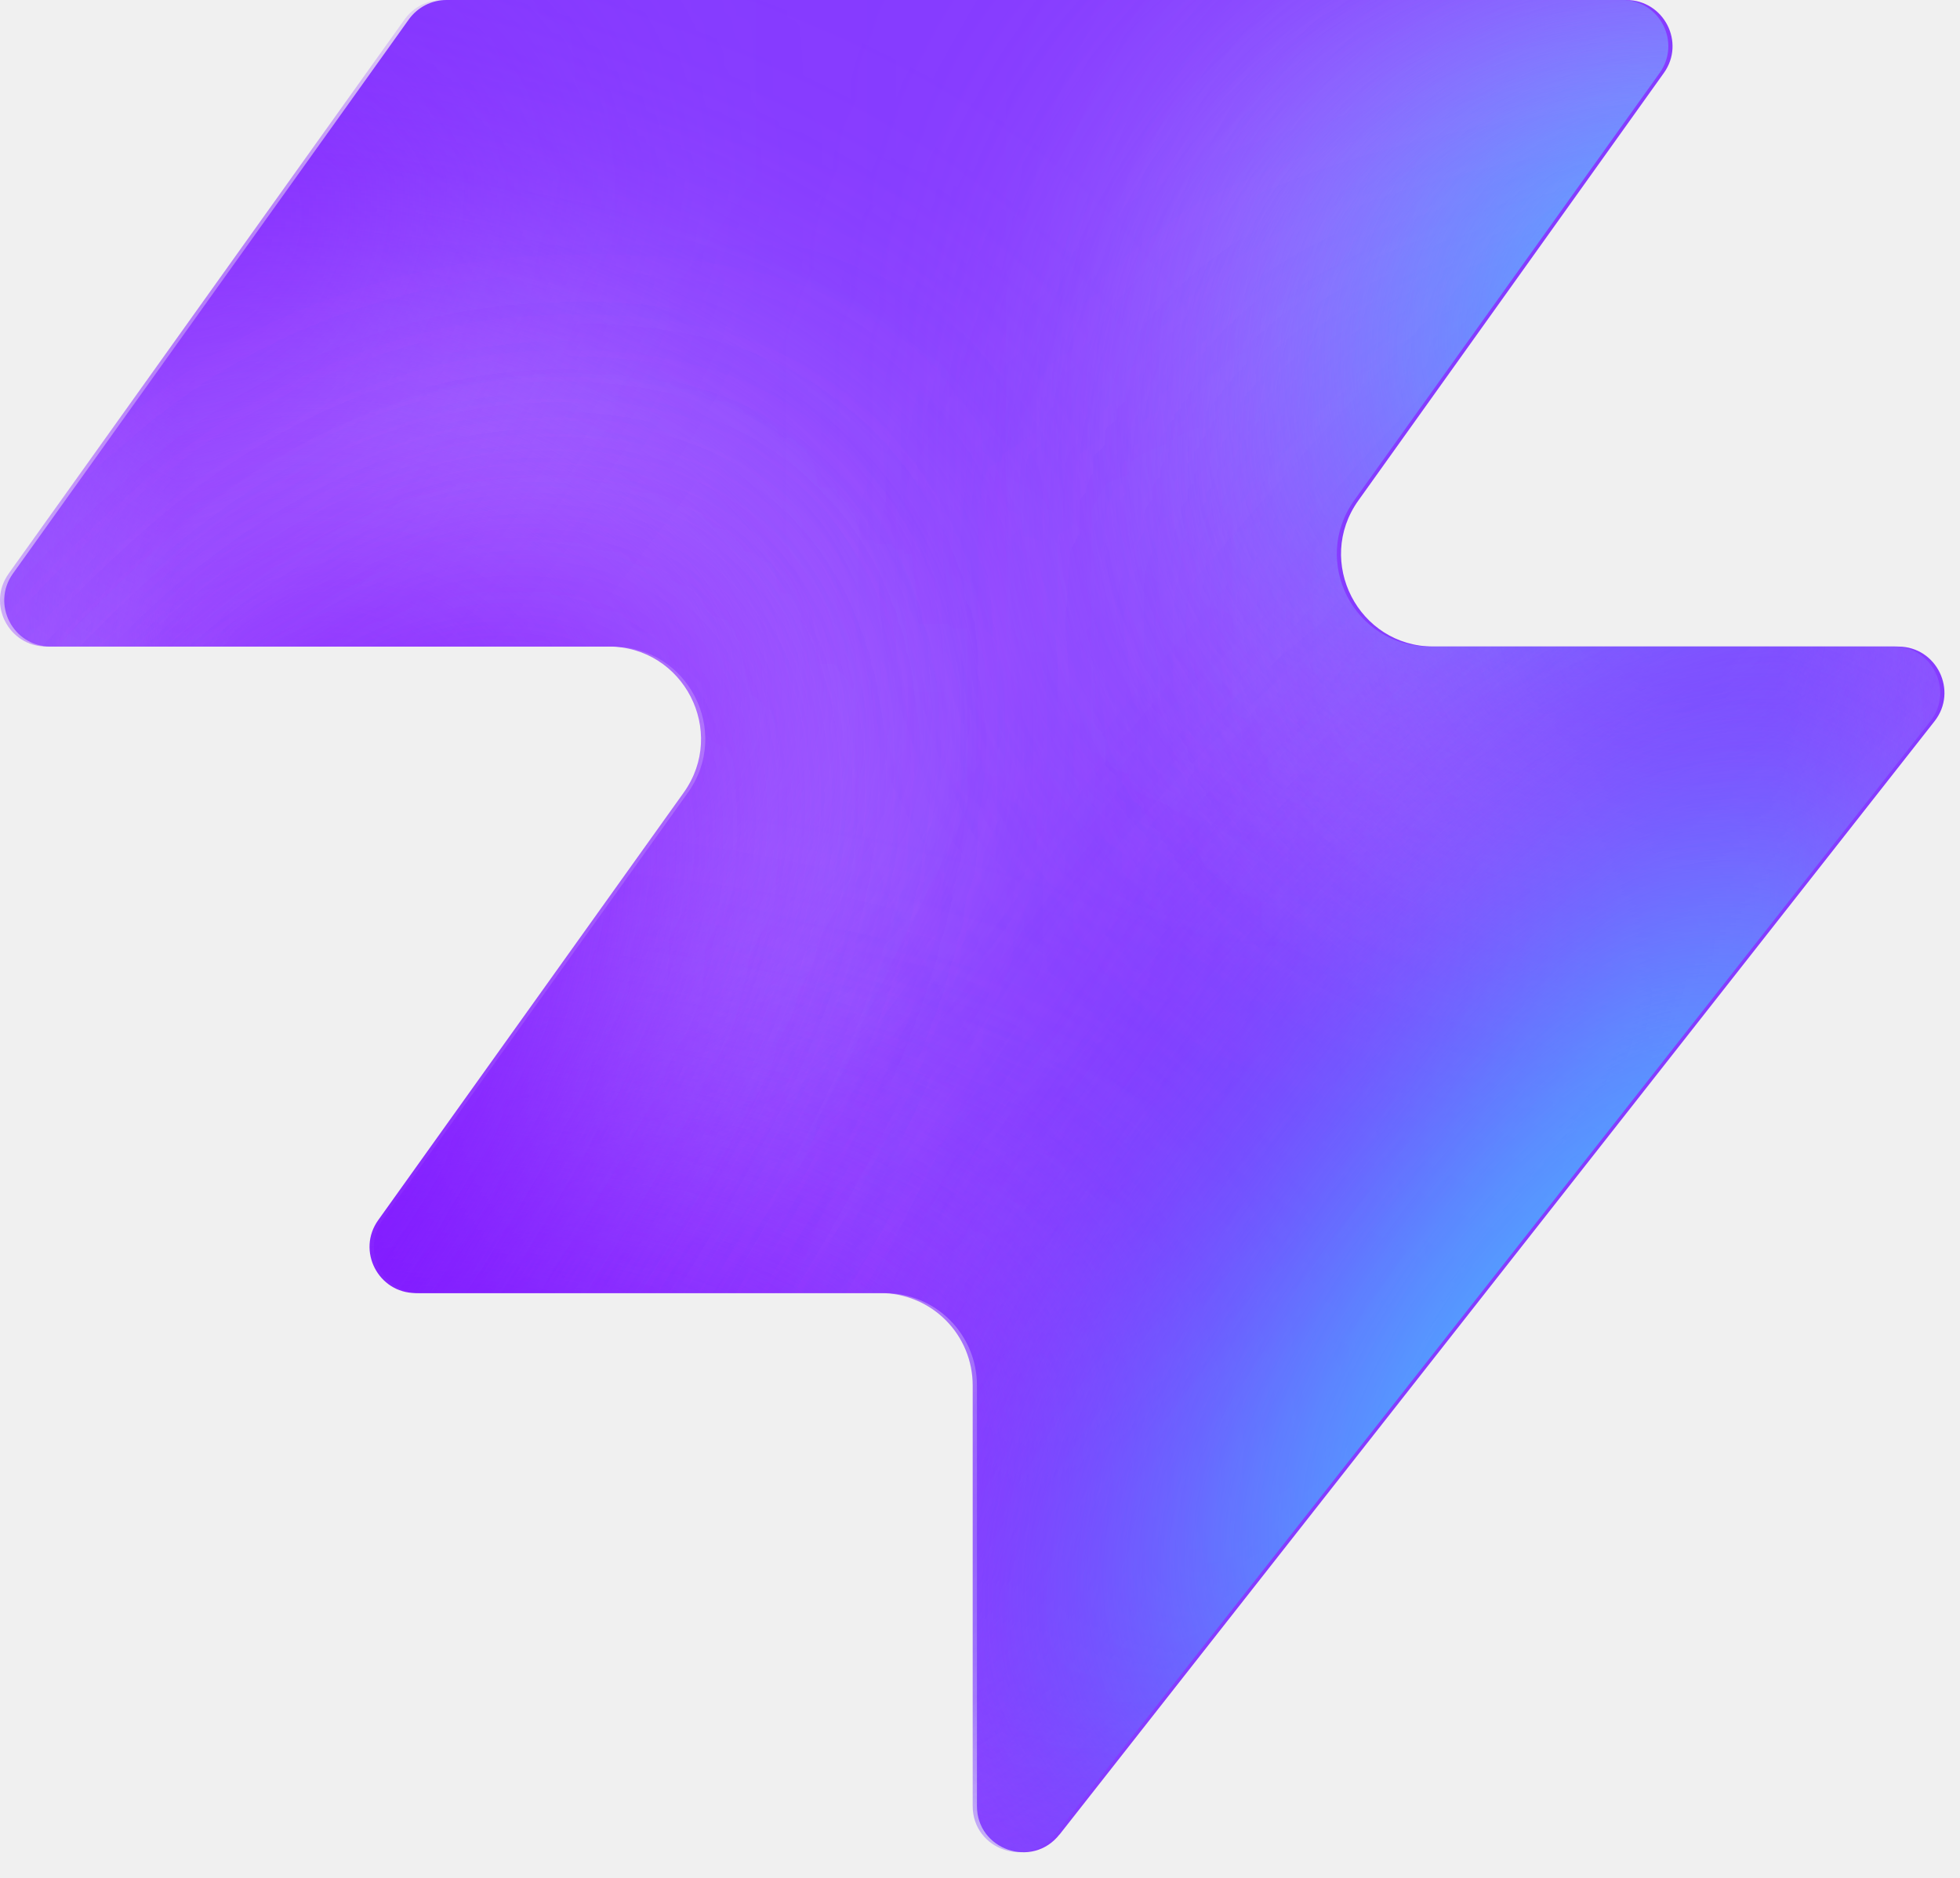
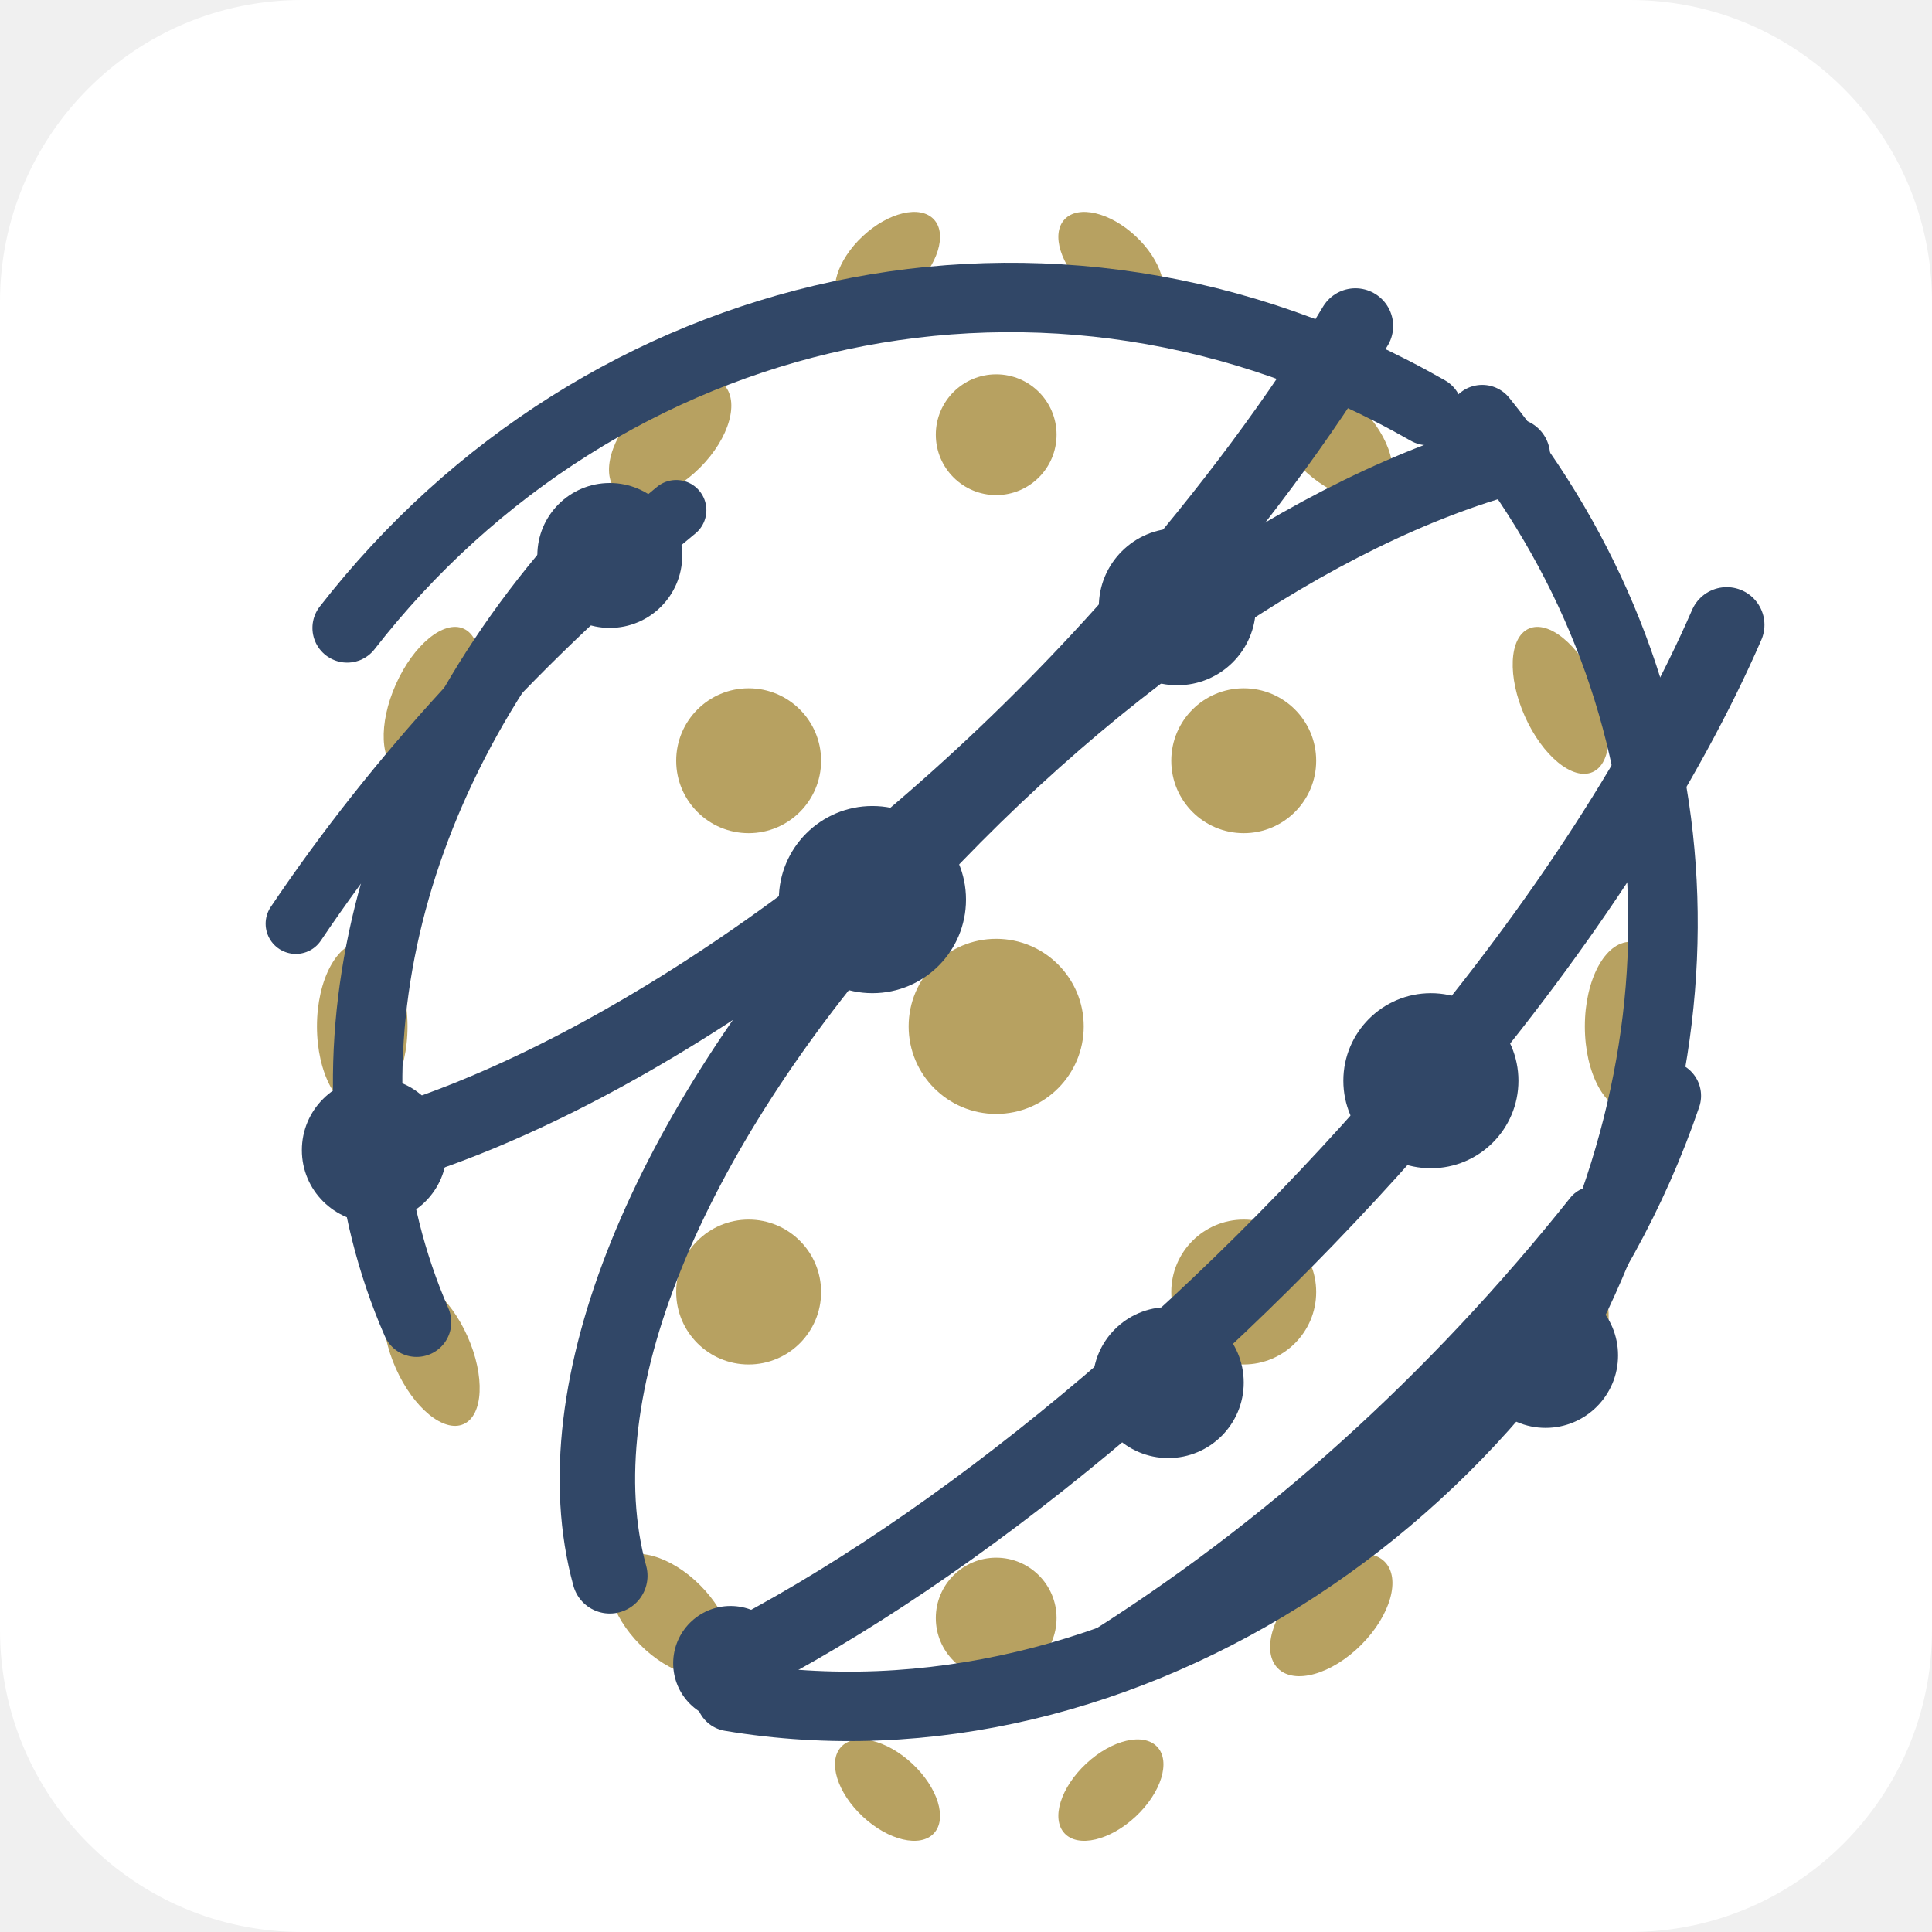
- <svg xmlns="http://www.w3.org/2000/svg" width="48" height="46" fill="none" viewBox="0 0 48 46">
-   <path fill="#863bff" d="M25.946 44.938c-.664.845-2.021.375-2.021-.698V33.937a2.26 2.26 0 0 0-2.262-2.262H10.287c-.92 0-1.456-1.04-.92-1.788l7.48-10.471c1.07-1.497 0-3.578-1.842-3.578H1.237c-.92 0-1.456-1.04-.92-1.788L10.013.474c.214-.297.556-.474.92-.474h28.894c.92 0 1.456 1.04.92 1.788l-7.48 10.471c-1.07 1.498 0 3.579 1.842 3.579h11.377c.943 0 1.473 1.088.89 1.83L25.947 44.94z" style="fill:#863bff;fill:color(display-p3 .525 .23 1);fill-opacity:1" />
-   <mask id="a" width="48" height="46" x="0" y="0" maskUnits="userSpaceOnUse" style="mask-type:alpha">
-     <path fill="#000" d="M25.842 44.938c-.664.844-2.021.375-2.021-.698V33.937a2.26 2.26 0 0 0-2.262-2.262H10.183c-.92 0-1.456-1.04-.92-1.788l7.48-10.471c1.07-1.498 0-3.579-1.842-3.579H1.133c-.92 0-1.456-1.04-.92-1.787L9.91.473c.214-.297.556-.474.92-.474h28.894c.92 0 1.456 1.04.92 1.788l-7.48 10.471c-1.07 1.498 0 3.578 1.842 3.578h11.377c.943 0 1.473 1.088.89 1.832L25.843 44.94z" style="fill:#000;fill-opacity:1" />
-   </mask>
-   <g mask="url(#a)">
-     <g filter="url(#b)">
-       <ellipse cx="5.508" cy="14.704" fill="#ede6ff" rx="5.508" ry="14.704" style="fill:#ede6ff;fill:color(display-p3 .927 .903 1);fill-opacity:1" transform="matrix(.00324 1 1 -.00324 -4.47 31.516)" />
-     </g>
-     <g filter="url(#c)">
-       <ellipse cx="10.399" cy="29.851" fill="#ede6ff" rx="10.399" ry="29.851" style="fill:#ede6ff;fill:color(display-p3 .927 .903 1);fill-opacity:1" transform="matrix(.00324 1 1 -.00324 -39.328 7.883)" />
-     </g>
-     <g filter="url(#d)">
-       <ellipse cx="5.508" cy="30.487" fill="#7e14ff" rx="5.508" ry="30.487" style="fill:#7e14ff;fill:color(display-p3 .492 .077 1);fill-opacity:1" transform="rotate(89.814 -25.913 -14.639)scale(1 -1)" />
-     </g>
-     <g filter="url(#e)">
-       <ellipse cx="5.508" cy="30.599" fill="#7e14ff" rx="5.508" ry="30.599" style="fill:#7e14ff;fill:color(display-p3 .492 .077 1);fill-opacity:1" transform="rotate(89.814 -32.644 -3.334)scale(1 -1)" />
-     </g>
-     <g filter="url(#f)">
-       <ellipse cx="5.508" cy="30.599" fill="#7e14ff" rx="5.508" ry="30.599" style="fill:#7e14ff;fill:color(display-p3 .492 .077 1);fill-opacity:1" transform="matrix(.00324 1 1 -.00324 -34.34 30.47)" />
-     </g>
-     <g filter="url(#g)">
-       <ellipse cx="14.072" cy="22.078" fill="#ede6ff" rx="14.072" ry="22.078" style="fill:#ede6ff;fill:color(display-p3 .927 .903 1);fill-opacity:1" transform="rotate(93.35 24.506 48.493)scale(-1 1)" />
-     </g>
-     <g filter="url(#h)">
-       <ellipse cx="3.47" cy="21.501" fill="#7e14ff" rx="3.47" ry="21.501" style="fill:#7e14ff;fill:color(display-p3 .492 .077 1);fill-opacity:1" transform="rotate(89.009 28.708 47.59)scale(-1 1)" />
-     </g>
-     <g filter="url(#i)">
-       <ellipse cx="3.47" cy="21.501" fill="#7e14ff" rx="3.47" ry="21.501" style="fill:#7e14ff;fill:color(display-p3 .492 .077 1);fill-opacity:1" transform="rotate(89.009 28.708 47.59)scale(-1 1)" />
-     </g>
-     <g filter="url(#j)">
-       <ellipse cx=".387" cy="8.972" fill="#7e14ff" rx="4.407" ry="29.108" style="fill:#7e14ff;fill:color(display-p3 .492 .077 1);fill-opacity:1" transform="rotate(39.51 .387 8.972)" />
-     </g>
-     <g filter="url(#k)">
-       <ellipse cx="47.523" cy="-6.092" fill="#7e14ff" rx="4.407" ry="29.108" style="fill:#7e14ff;fill:color(display-p3 .492 .077 1);fill-opacity:1" transform="rotate(37.892 47.523 -6.092)" />
-     </g>
-     <g filter="url(#l)">
-       <ellipse cx="41.412" cy="6.333" fill="#47bfff" rx="5.971" ry="9.665" style="fill:#47bfff;fill:color(display-p3 .28 .748 1);fill-opacity:1" transform="rotate(37.892 41.412 6.333)" />
-     </g>
-     <g filter="url(#m)">
-       <ellipse cx="-1.879" cy="38.332" fill="#7e14ff" rx="4.407" ry="29.108" style="fill:#7e14ff;fill:color(display-p3 .492 .077 1);fill-opacity:1" transform="rotate(37.892 -1.88 38.332)" />
-     </g>
-     <g filter="url(#n)">
-       <ellipse cx="-1.879" cy="38.332" fill="#7e14ff" rx="4.407" ry="29.108" style="fill:#7e14ff;fill:color(display-p3 .492 .077 1);fill-opacity:1" transform="rotate(37.892 -1.88 38.332)" />
-     </g>
-     <g filter="url(#o)">
-       <ellipse cx="35.651" cy="29.907" fill="#7e14ff" rx="4.407" ry="29.108" style="fill:#7e14ff;fill:color(display-p3 .492 .077 1);fill-opacity:1" transform="rotate(37.892 35.651 29.907)" />
-     </g>
-     <g filter="url(#p)">
-       <ellipse cx="38.418" cy="32.4" fill="#47bfff" rx="5.971" ry="15.297" style="fill:#47bfff;fill:color(display-p3 .28 .748 1);fill-opacity:1" transform="rotate(37.892 38.418 32.4)" />
-     </g>
+ <svg xmlns="http://www.w3.org/2000/svg" viewBox="0 0 64 64">
+   <rect width="64" height="64" rx="10" fill="#ffffff" />
+   <g fill="#b7a161">
+     <ellipse cx="29.4" cy="8.7" rx="1.2" ry="2.1" transform="rotate(47 29.4 8.7)" />
+     <ellipse cx="36.8" cy="8.7" rx="1.2" ry="2.1" transform="rotate(-47 36.8 8.7)" />
+     <ellipse cx="22.2" cy="14.5" rx="1.4" ry="2.5" transform="rotate(45 22.2 14.5)" />
+     <ellipse cx="44.1" cy="14.5" rx="1.4" ry="2.5" transform="rotate(-45 44.1 14.5)" />
+     <ellipse cx="14.3" cy="23.2" rx="1.3" ry="2.6" transform="rotate(24 14.3 23.2)" />
+     <ellipse cx="51.7" cy="23.2" rx="1.3" ry="2.6" transform="rotate(-24 51.7 23.2)" />
+     <ellipse cx="12" cy="34" rx="1.5" ry="2.8" />
+     <ellipse cx="54" cy="34" rx="1.5" ry="2.8" />
+     <ellipse cx="14.3" cy="44.8" rx="1.3" ry="2.6" transform="rotate(-24 14.3 44.8)" />
+     <ellipse cx="51.7" cy="44.8" rx="1.3" ry="2.6" transform="rotate(24 51.7 44.8)" />
+     <ellipse cx="22.2" cy="53.5" rx="1.4" ry="2.5" transform="rotate(-45 22.2 53.5)" />
+     <ellipse cx="44.1" cy="53.5" rx="1.4" ry="2.5" transform="rotate(45 44.1 53.5)" />
+     <ellipse cx="29.4" cy="59.3" rx="1.2" ry="2.1" transform="rotate(-47 29.4 59.3)" />
+     <ellipse cx="36.8" cy="59.3" rx="1.2" ry="2.1" transform="rotate(47 36.8 59.3)" />
+     <circle cx="33" cy="14.4" r="2" />
+     <circle cx="24.8" cy="25.2" r="2.4" />
+     <circle cx="41.2" cy="25.2" r="2.4" />
+     <circle cx="33" cy="34" r="2.9" />
+     <circle cx="24.8" cy="42.8" r="2.4" />
+     <circle cx="41.2" cy="42.8" r="2.4" />
+     <circle cx="33" cy="53.6" r="2" />
  </g>
-   <defs>
-     <filter id="b" width="60.045" height="41.654" x="-19.77" y="16.149" color-interpolation-filters="sRGB" filterUnits="userSpaceOnUse">
-       <feFlood flood-opacity="0" result="BackgroundImageFix" />
-       <feBlend in="SourceGraphic" in2="BackgroundImageFix" result="shape" />
-       <feGaussianBlur result="effect1_foregroundBlur_2002_17158" stdDeviation="7.659" />
-     </filter>
-     <filter id="c" width="90.34" height="51.437" x="-54.613" y="-7.533" color-interpolation-filters="sRGB" filterUnits="userSpaceOnUse">
-       <feFlood flood-opacity="0" result="BackgroundImageFix" />
-       <feBlend in="SourceGraphic" in2="BackgroundImageFix" result="shape" />
-       <feGaussianBlur result="effect1_foregroundBlur_2002_17158" stdDeviation="7.659" />
-     </filter>
-     <filter id="d" width="79.355" height="29.4" x="-49.64" y="2.03" color-interpolation-filters="sRGB" filterUnits="userSpaceOnUse">
-       <feFlood flood-opacity="0" result="BackgroundImageFix" />
-       <feBlend in="SourceGraphic" in2="BackgroundImageFix" result="shape" />
-       <feGaussianBlur result="effect1_foregroundBlur_2002_17158" stdDeviation="4.596" />
-     </filter>
-     <filter id="e" width="79.579" height="29.4" x="-45.045" y="20.029" color-interpolation-filters="sRGB" filterUnits="userSpaceOnUse">
-       <feFlood flood-opacity="0" result="BackgroundImageFix" />
-       <feBlend in="SourceGraphic" in2="BackgroundImageFix" result="shape" />
-       <feGaussianBlur result="effect1_foregroundBlur_2002_17158" stdDeviation="4.596" />
-     </filter>
-     <filter id="f" width="79.579" height="29.4" x="-43.513" y="21.178" color-interpolation-filters="sRGB" filterUnits="userSpaceOnUse">
-       <feFlood flood-opacity="0" result="BackgroundImageFix" />
-       <feBlend in="SourceGraphic" in2="BackgroundImageFix" result="shape" />
-       <feGaussianBlur result="effect1_foregroundBlur_2002_17158" stdDeviation="4.596" />
-     </filter>
-     <filter id="g" width="74.749" height="58.852" x="15.756" y="-17.901" color-interpolation-filters="sRGB" filterUnits="userSpaceOnUse">
-       <feFlood flood-opacity="0" result="BackgroundImageFix" />
-       <feBlend in="SourceGraphic" in2="BackgroundImageFix" result="shape" />
-       <feGaussianBlur result="effect1_foregroundBlur_2002_17158" stdDeviation="7.659" />
-     </filter>
-     <filter id="h" width="61.377" height="25.362" x="23.548" y="2.284" color-interpolation-filters="sRGB" filterUnits="userSpaceOnUse">
-       <feFlood flood-opacity="0" result="BackgroundImageFix" />
-       <feBlend in="SourceGraphic" in2="BackgroundImageFix" result="shape" />
-       <feGaussianBlur result="effect1_foregroundBlur_2002_17158" stdDeviation="4.596" />
-     </filter>
-     <filter id="i" width="61.377" height="25.362" x="23.548" y="2.284" color-interpolation-filters="sRGB" filterUnits="userSpaceOnUse">
-       <feFlood flood-opacity="0" result="BackgroundImageFix" />
-       <feBlend in="SourceGraphic" in2="BackgroundImageFix" result="shape" />
-       <feGaussianBlur result="effect1_foregroundBlur_2002_17158" stdDeviation="4.596" />
-     </filter>
-     <filter id="j" width="56.045" height="63.649" x="-27.636" y="-22.853" color-interpolation-filters="sRGB" filterUnits="userSpaceOnUse">
-       <feFlood flood-opacity="0" result="BackgroundImageFix" />
-       <feBlend in="SourceGraphic" in2="BackgroundImageFix" result="shape" />
-       <feGaussianBlur result="effect1_foregroundBlur_2002_17158" stdDeviation="4.596" />
-     </filter>
-     <filter id="k" width="54.814" height="64.646" x="20.116" y="-38.415" color-interpolation-filters="sRGB" filterUnits="userSpaceOnUse">
-       <feFlood flood-opacity="0" result="BackgroundImageFix" />
-       <feBlend in="SourceGraphic" in2="BackgroundImageFix" result="shape" />
-       <feGaussianBlur result="effect1_foregroundBlur_2002_17158" stdDeviation="4.596" />
-     </filter>
-     <filter id="l" width="33.541" height="35.313" x="24.641" y="-11.323" color-interpolation-filters="sRGB" filterUnits="userSpaceOnUse">
-       <feFlood flood-opacity="0" result="BackgroundImageFix" />
-       <feBlend in="SourceGraphic" in2="BackgroundImageFix" result="shape" />
-       <feGaussianBlur result="effect1_foregroundBlur_2002_17158" stdDeviation="4.596" />
-     </filter>
-     <filter id="m" width="54.814" height="64.646" x="-29.286" y="6.009" color-interpolation-filters="sRGB" filterUnits="userSpaceOnUse">
-       <feFlood flood-opacity="0" result="BackgroundImageFix" />
-       <feBlend in="SourceGraphic" in2="BackgroundImageFix" result="shape" />
-       <feGaussianBlur result="effect1_foregroundBlur_2002_17158" stdDeviation="4.596" />
-     </filter>
-     <filter id="n" width="54.814" height="64.646" x="-29.286" y="6.009" color-interpolation-filters="sRGB" filterUnits="userSpaceOnUse">
-       <feFlood flood-opacity="0" result="BackgroundImageFix" />
-       <feBlend in="SourceGraphic" in2="BackgroundImageFix" result="shape" />
-       <feGaussianBlur result="effect1_foregroundBlur_2002_17158" stdDeviation="4.596" />
-     </filter>
-     <filter id="o" width="54.814" height="64.646" x="8.244" y="-2.416" color-interpolation-filters="sRGB" filterUnits="userSpaceOnUse">
-       <feFlood flood-opacity="0" result="BackgroundImageFix" />
-       <feBlend in="SourceGraphic" in2="BackgroundImageFix" result="shape" />
-       <feGaussianBlur result="effect1_foregroundBlur_2002_17158" stdDeviation="4.596" />
-     </filter>
-     <filter id="p" width="39.409" height="43.623" x="18.713" y="10.588" color-interpolation-filters="sRGB" filterUnits="userSpaceOnUse">
-       <feFlood flood-opacity="0" result="BackgroundImageFix" />
-       <feBlend in="SourceGraphic" in2="BackgroundImageFix" result="shape" />
-       <feGaussianBlur result="effect1_foregroundBlur_2002_17158" stdDeviation="4.596" />
-     </filter>
-   </defs>
+   <g fill="none" stroke="#314767" stroke-linecap="round" stroke-linejoin="round">
+     <path stroke-width="2.3" d="M11.5 20.8C19.9 10 34.7 6.4 47.3 13.6" />
+     <path stroke-width="2.3" d="M13.8 43.8C10.4 36 12.4 26.2 19.3 18.4" />
+     <path stroke-width="2.3" d="M24.2 56.2C37.3 58.4 50.8 49.2 55.2 36.3" />
+     <path stroke-width="2.3" d="M49.1 13.9C56.2 22.7 57.1 34.3 51.2 44.9" />
+     <path stroke-width="2.5" d="M20.2 52.2c-1.7-6.2 2-14.7 8.8-22.4 6.8-7.7 14.7-13 21.1-14.7" />
+     <path stroke-width="2.5" d="M12.4 38.1c7.6-2.1 17.6-8.8 25.6-18 2.7-3.1 5.1-6.3 6.9-9.3" />
+     <path stroke-width="2.5" d="M24.2 55.1c7.5-3.8 16.1-10.9 23.2-19.3 4.4-5.2 7.8-10.5 9.8-15.1" />
+     <path stroke-width="2" d="M9.8 30.6c3.3-4.9 7.5-9.5 12.6-13.7" />
+     <path stroke-width="2" d="M36.2 55.2c6.3-3.9 11.9-9 16.6-14.9" />
+   </g>
+   <g fill="#314767">
+     <circle cx="20.2" cy="18.4" r="2.4" />
+     <circle cx="28.9" cy="29.8" r="3.1" />
+     <circle cx="39" cy="20.1" r="2.6" />
+     <circle cx="47.4" cy="35.8" r="2.9" />
+     <circle cx="38.7" cy="45.8" r="2.5" />
+     <circle cx="24.2" cy="55.1" r="1.9" />
+     <circle cx="51.2" cy="44.9" r="2.4" />
+     <circle cx="12.4" cy="38.1" r="2.4" />
+   </g>
</svg>
